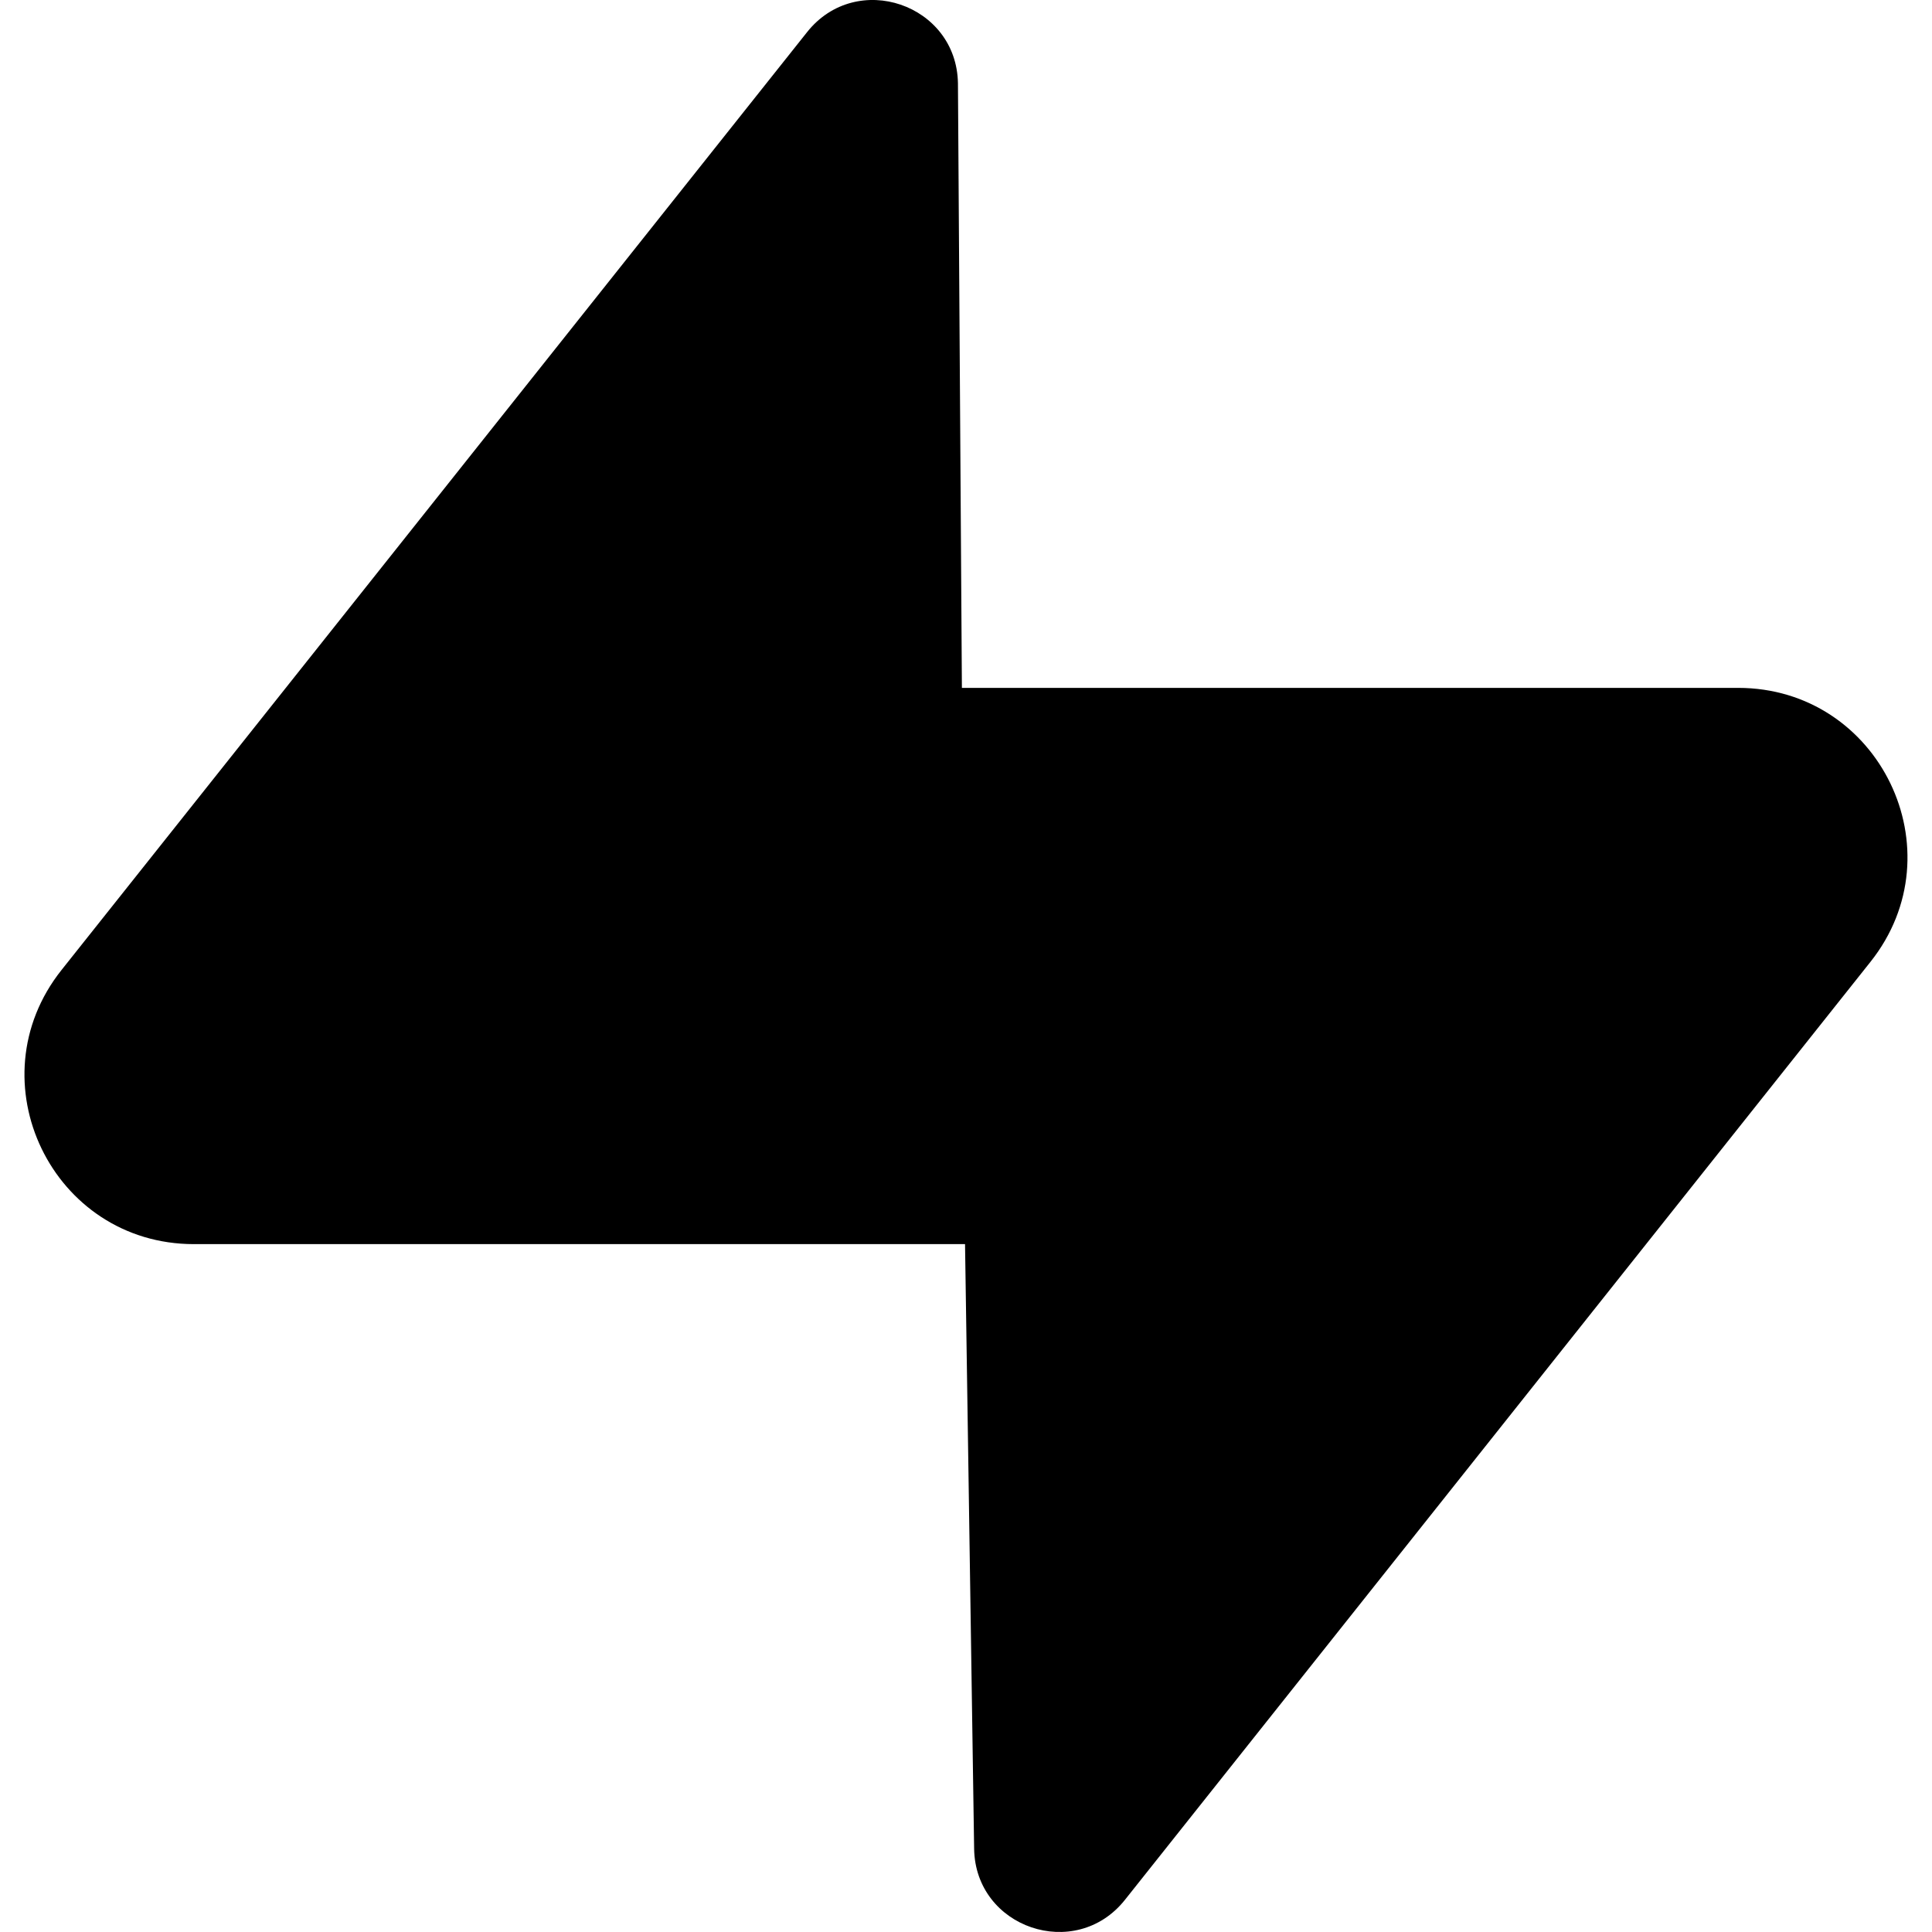
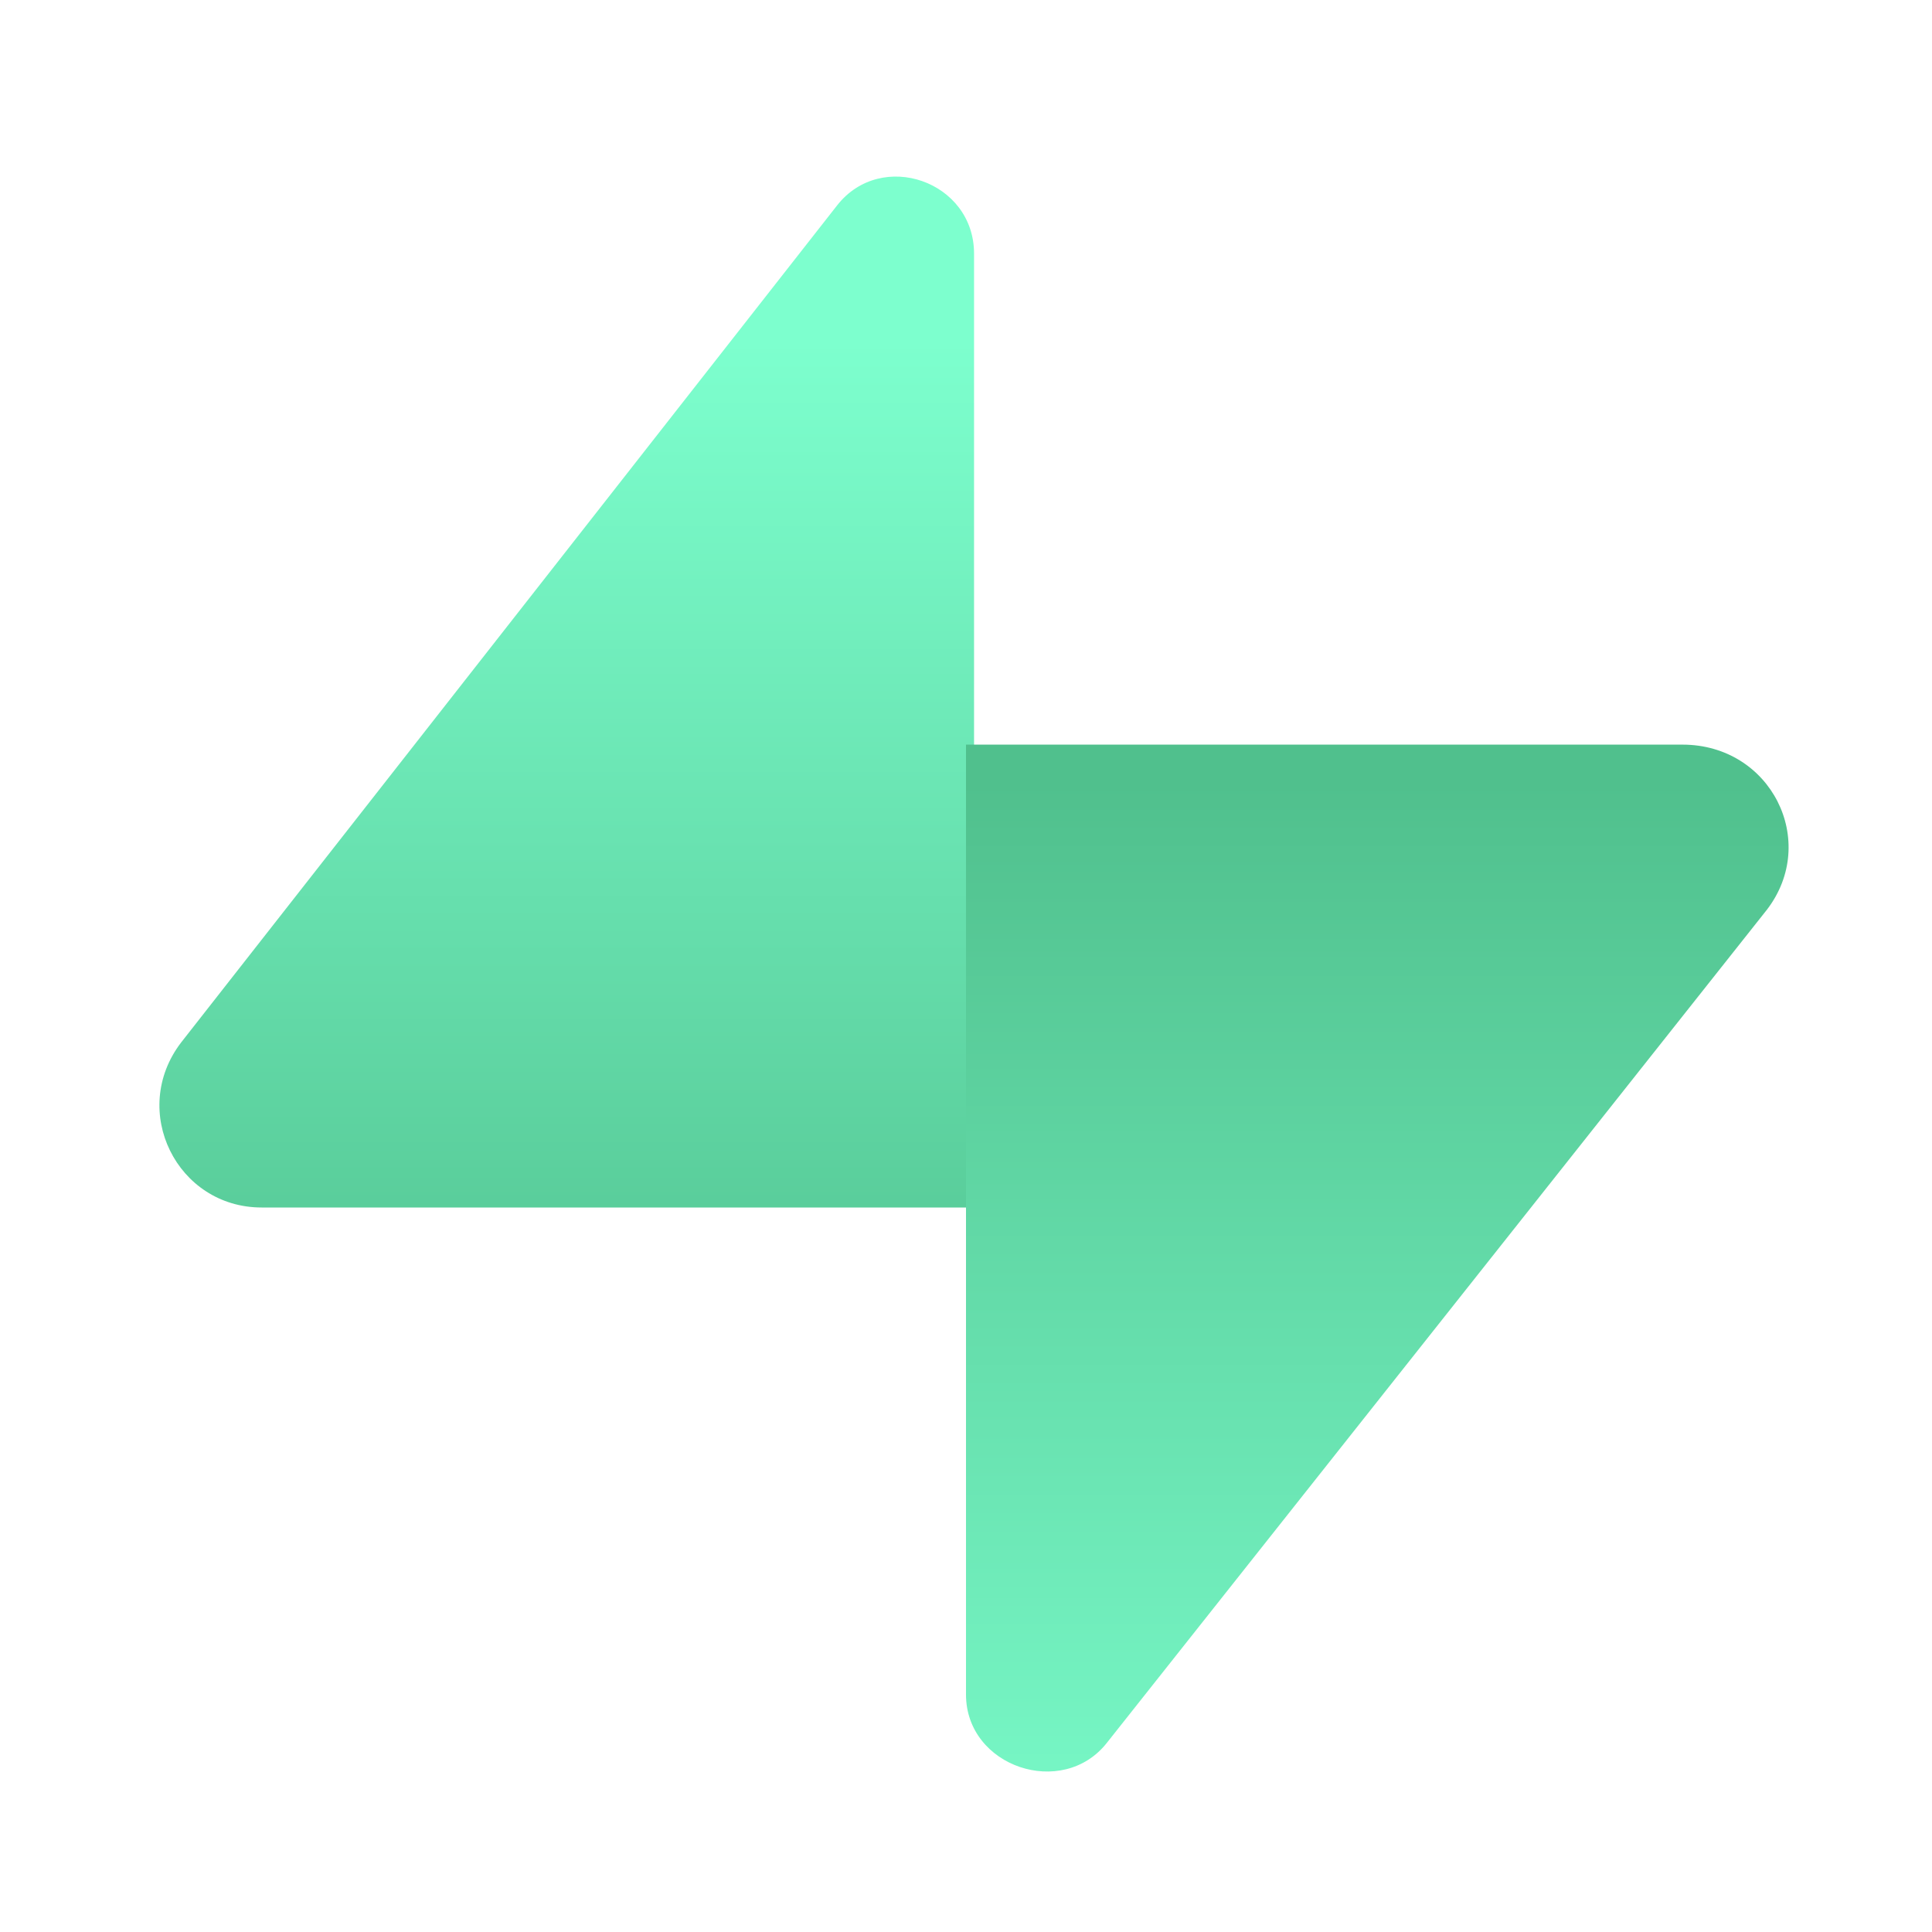
- <svg xmlns="http://www.w3.org/2000/svg" role="img" viewBox="0 0 24 24">
-   <path d="M11.9 1.036c-.015-.986-1.26-1.41-1.874-.637L.764 12.05C-.33 13.427.65 15.455 2.409 15.455h9.579l.113 7.51c.014.985 1.259 1.408 1.873.636l9.262-11.653c1.093-1.375.113-3.403-1.645-3.403h-9.642z" />
+ <svg xmlns="http://www.w3.org/2000/svg" viewBox="0 0 48 48" width="240px" height="240px">
+   <g id="Слой_1">
+     <linearGradient id="SVGID_1_" x1="14.073" x2="14.073" y1="8.468" y2="36.033" gradientUnits="userSpaceOnUse">
+       <stop offset="0" stop-color="#7dffce" />
+       <stop offset="1" stop-color="#50c08d" />
+     </linearGradient>
+     <path fill="url(#SVGID_1_)" d="M24.2,30V6.3c0-1.8-2.3-2.6-3.4-1.2L4.5,25.9c-1.3,1.7-0.1,4.1,2,4.1H24.2z" />
+     <linearGradient id="SVGID_00000140728474547789280440000018204366184369975479_" x1="34.249" x2="34.249" y1="48.404" y2="19.425" gradientUnits="userSpaceOnUse">
+       <stop offset="0" stop-color="#7dffce" />
+       <stop offset="1" stop-color="#50c08d" />
+     </linearGradient>
+     <path fill="url(#SVGID_00000140728474547789280440000018204366184369975479_)" d="M24,18.4v23.7c0,1.8,2.4,2.6,3.5,1.2 l16.4-20.7c1.3-1.7,0.1-4.1-2.1-4.1H24z" />
+   </g>
</svg>
